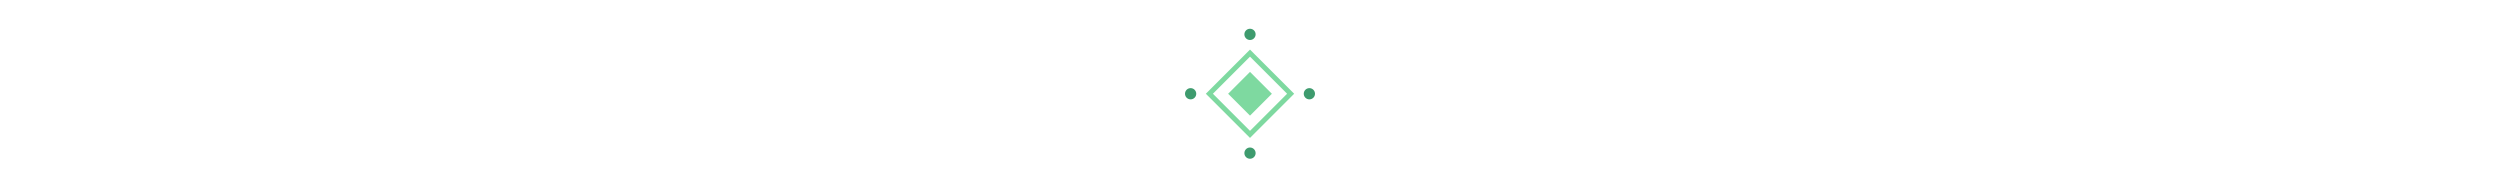
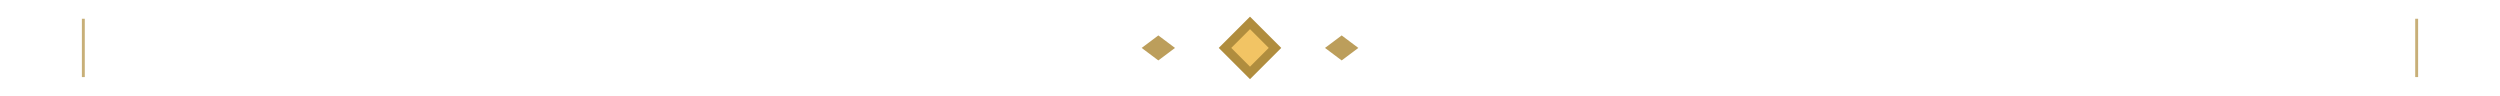
- <svg xmlns="http://www.w3.org/2000/svg" viewBox="0 0 800 60" width="800" height="60" role="img">
+ <svg xmlns="http://www.w3.org/2000/svg" viewBox="0 0 1200 46" width="1200" height="46">
  <defs>
-     <linearGradient id="dg" x1="0" y1="0" x2="1" y2="0">
-       <stop offset="0" stop-color="#1C5038" stop-opacity="0" />
-       <stop offset=".28" stop-color="#3E9B6E" />
-       <stop offset=".5" stop-color="#7ED9A0" />
-       <stop offset=".72" stop-color="#3E9B6E" />
-       <stop offset="1" stop-color="#1C5038" stop-opacity="0" />
+     <linearGradient id="gd_polimat_task174" x1="0" y1="0" x2="1" y2="0">
+       <stop offset="0" stop-color="#77746A" stop-opacity="0" />
+       <stop offset="0.16" stop-color="#77746A" />
+       <stop offset="0.84" stop-color="#77746A" />
+       <stop offset="1" stop-color="#77746A" stop-opacity="0" />
    </linearGradient>
  </defs>
-   <line x1="20" y1="30" x2="330" y2="30" stroke="url(#dg)" stroke-width="1.4" />
-   <line x1="470" y1="30" x2="780" y2="30" stroke="url(#dg)" stroke-width="1.4" />
-   <g transform="translate(400 30)">
-     <path d="M0 -13 L13 0 L0 13 L-13 0 Z" fill="none" stroke="#7ED9A0" stroke-width="1.6" />
-     <path d="M0 -7 L7 0 L0 7 L-7 0 Z" fill="#7ED9A0" />
-     <circle cx="0" cy="-19" r="1.8" fill="#3E9B6E" />
-     <circle cx="0" cy="19" r="1.8" fill="#3E9B6E" />
-     <circle cx="-19" cy="0" r="1.8" fill="#3E9B6E" />
-     <circle cx="19" cy="0" r="1.8" fill="#3E9B6E" />
-   </g>
+   <line x1="40" y1="23" x2="540" y2="23" stroke="url(#gd_polimat_task174)" stroke-width="1.6" />
+   <line x1="660" y1="23" x2="1160" y2="23" stroke="url(#gd_polimat_task174)" stroke-width="1.6" />
+   <path d="M 600 8 L 615 23 L 600 38 L 585 23 Z" fill="#B08D3E" />
+   <path d="M 600 14 L 609 23 L 600 32 L 591 23 Z" fill="#F2C464" />
+   <path d="M 556 17 L 564 23 L 556 29 L 548 23 Z" fill="#B08D3E" opacity="0.85" />
+   <path d="M 644 17 L 652 23 L 644 29 L 636 23 Z" fill="#B08D3E" opacity="0.85" />
+   <line x1="40" y1="9" x2="40" y2="37" stroke="#B08D3E" stroke-width="1.4" opacity="0.7" />
+   <line x1="1160" y1="9" x2="1160" y2="37" stroke="#B08D3E" stroke-width="1.4" opacity="0.7" />
</svg>
